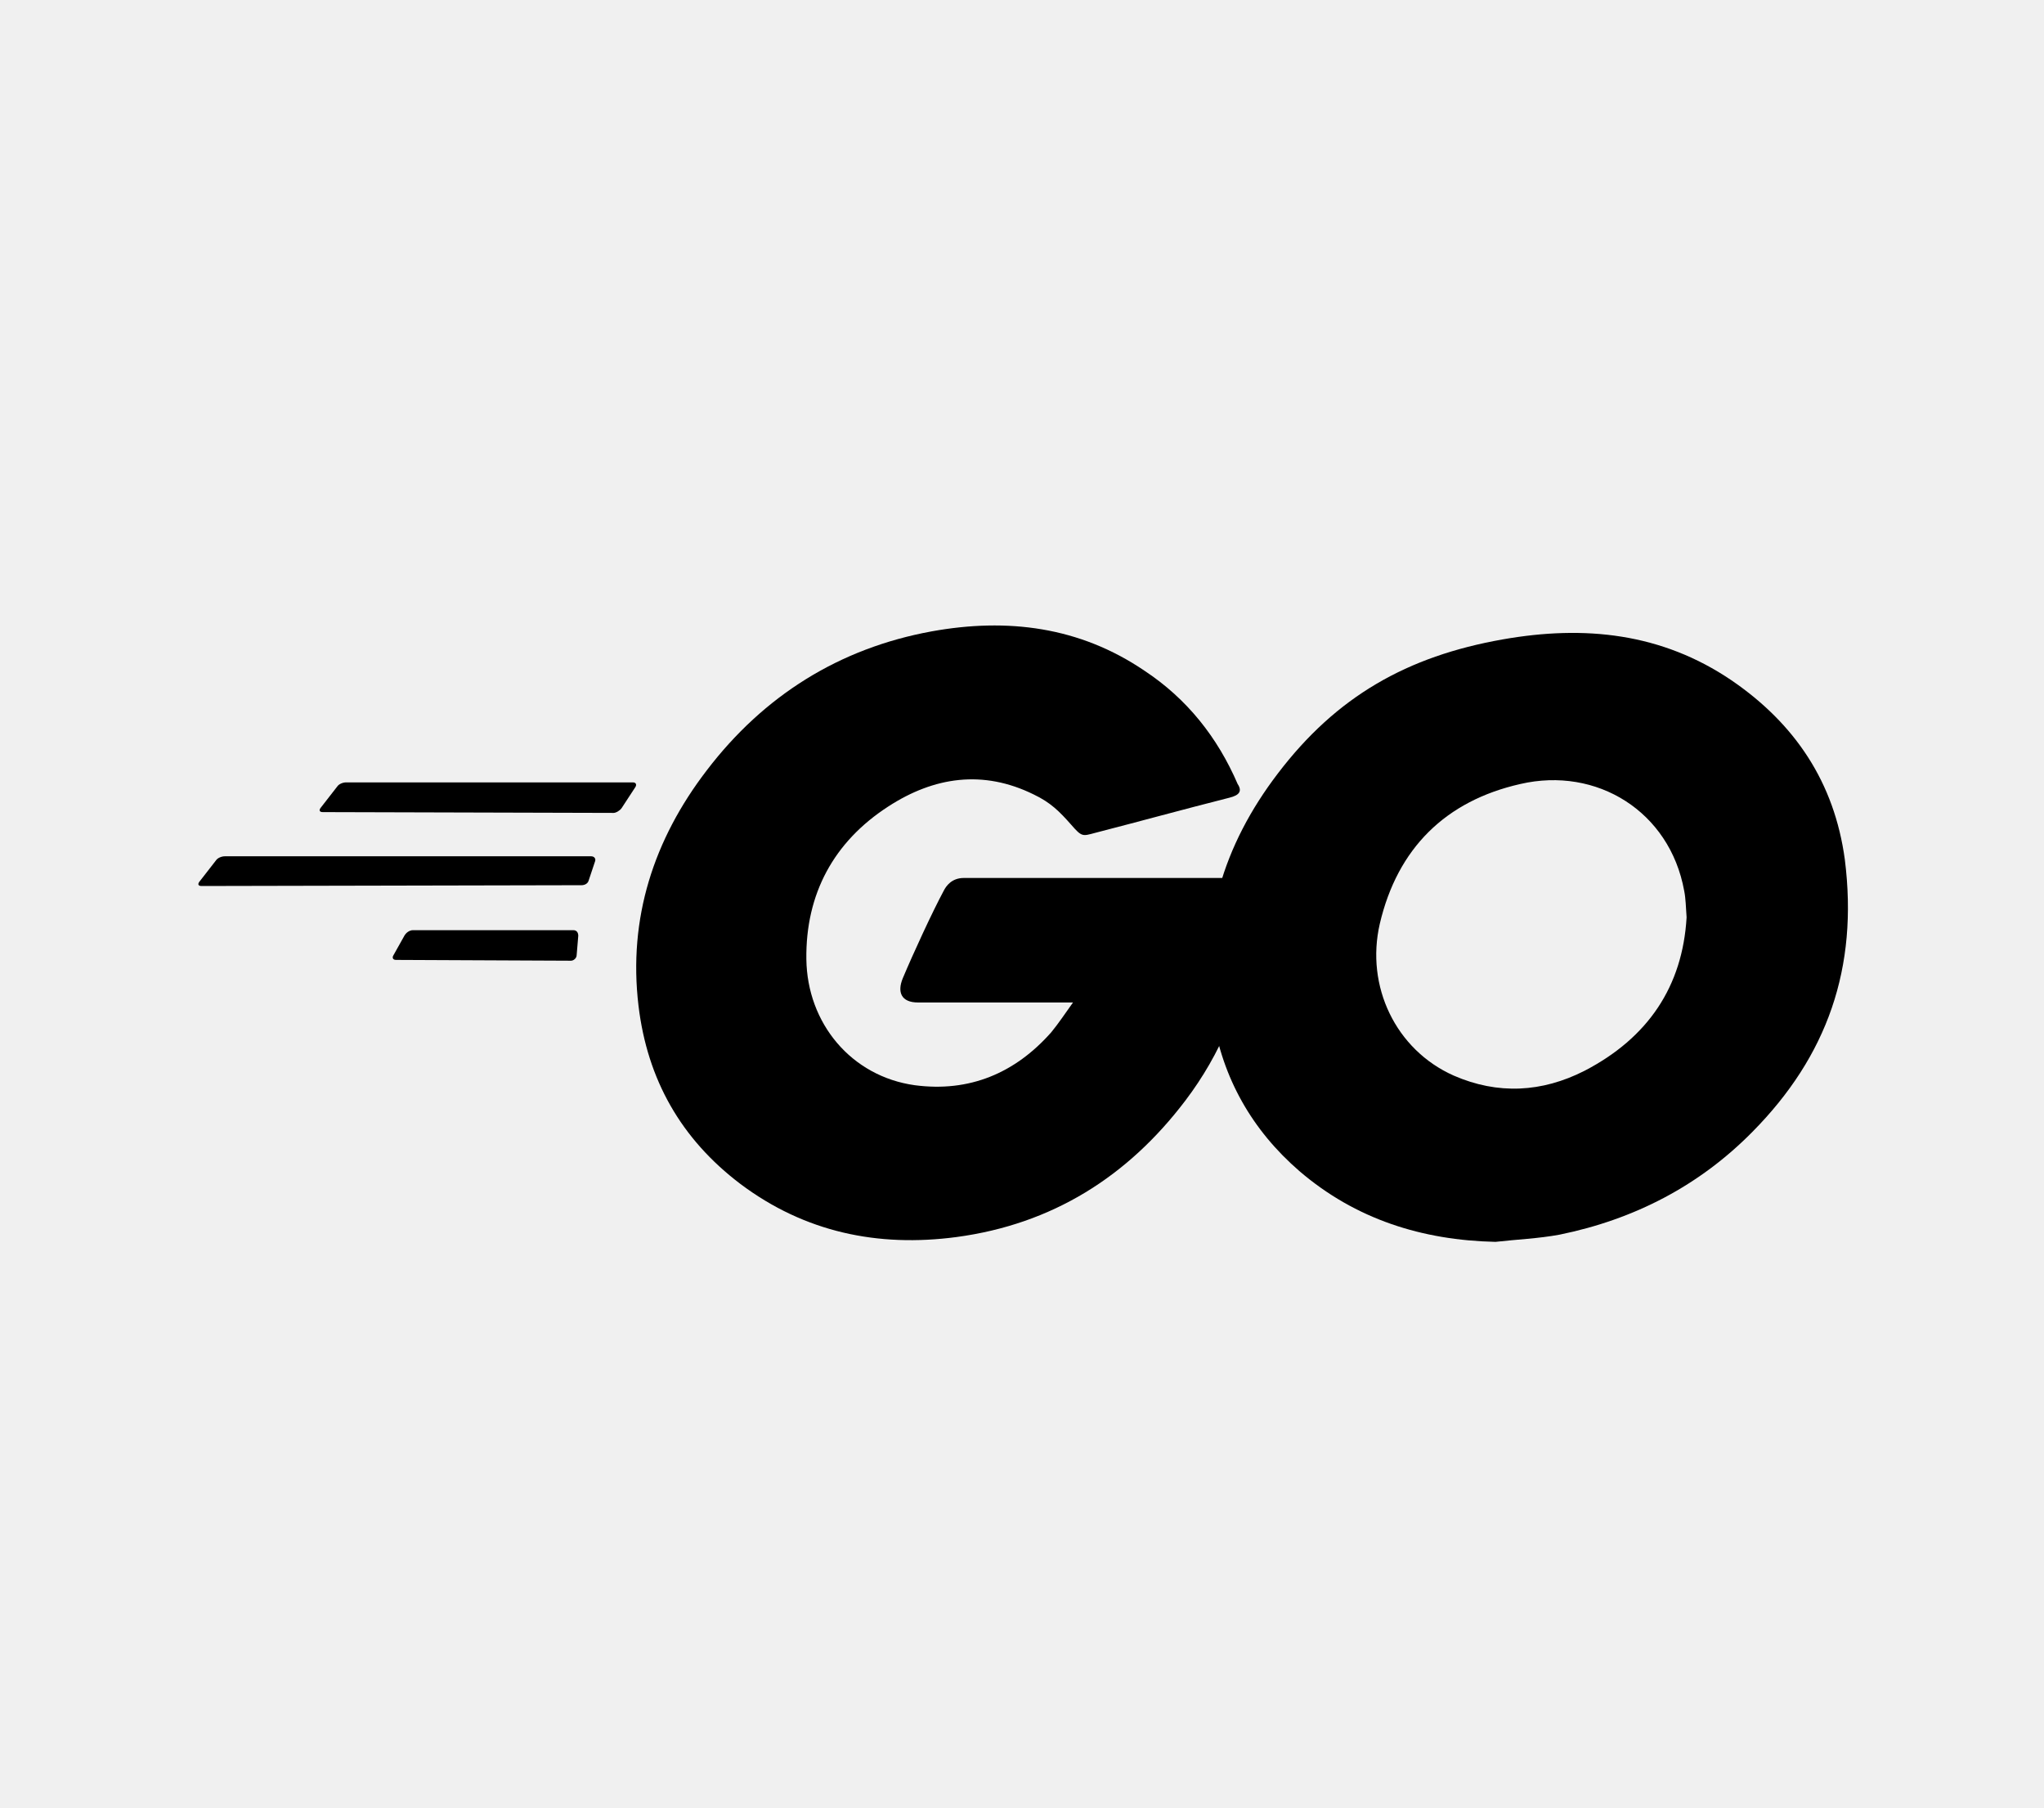
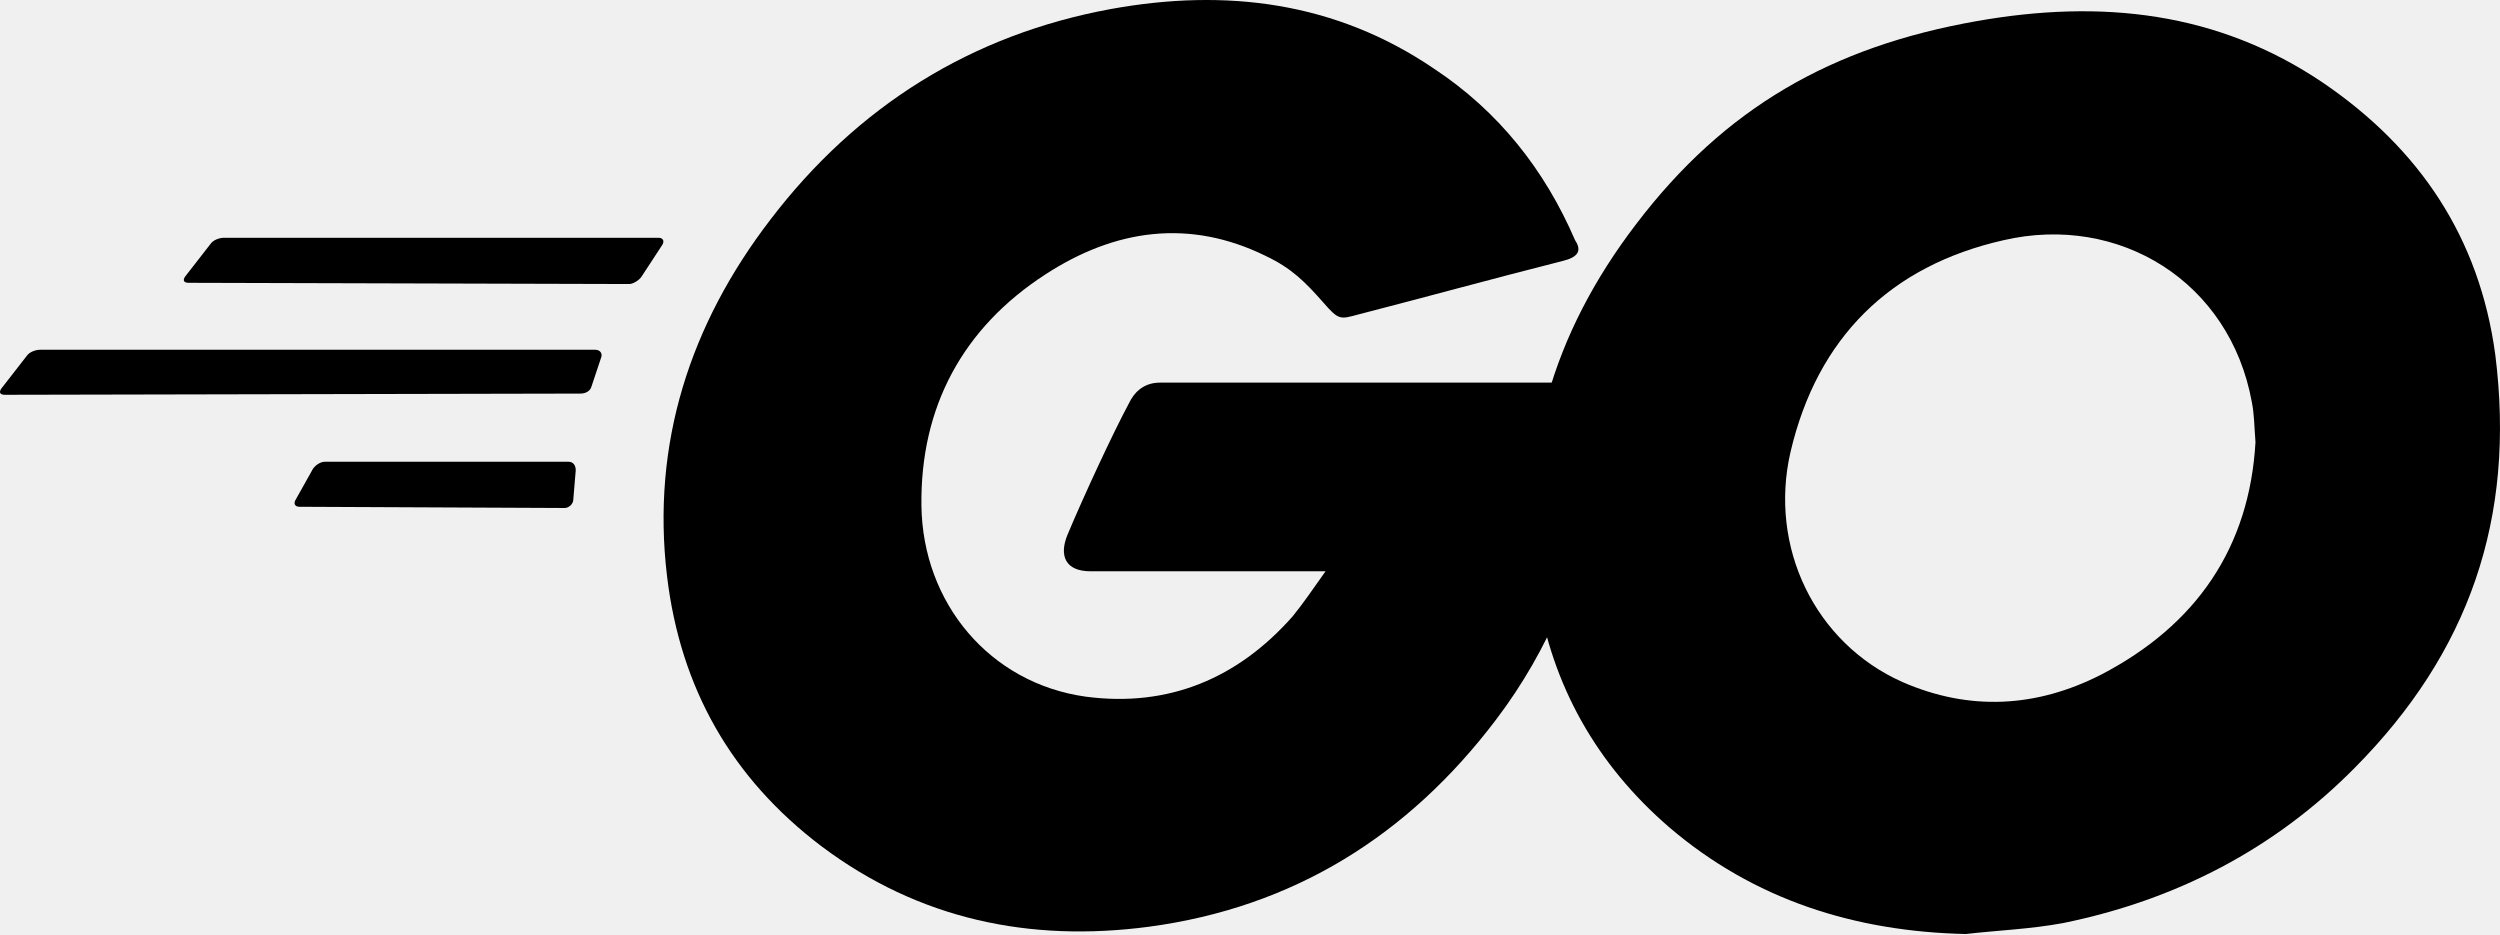
- <svg xmlns="http://www.w3.org/2000/svg" version="1.1" id="Layer_1" x="0px" y="0px" viewBox="0 0 254.5 225" style="enable-background:new 0 0 254.5 225;" xml:space="preserve">
-   <style type="text/css">
+ <svg xmlns="http://www.w3.org/2000/svg" version="1.1" id="Layer_1" x="0px" y="0px" viewBox="0 0 205.388 76.734" xml:space="preserve" width="205.388" height="76.734">
+   <defs id="defs102" />
+   <style type="text/css" id="style58">
	.st0{fill:#2DBCAF;}
	.st1{fill:#5DC9E1;}
	.st2{fill:#FDDD00;}
	.st3{fill:#CE3262;}
	.st4{fill:#00ACD7;}
	.st5{fill:#FFFFFF;}
</style>
-   <g>
-     <g>
-       <g>
-         <g>
-           <path d="M40.2,101.1c-0.4,0-0.5-0.2-0.3-0.5l2.1-2.7c0.2-0.3,0.7-0.5,1.1-0.5l35.7,0c0.4,0,0.5,0.3,0.3,0.6l-1.7,2.6      c-0.2,0.3-0.7,0.6-1,0.6L40.2,101.1z" />
+   <g id="g97" transform="translate(-24.7,-77.86567)">
+     <g id="g66">
+       <g id="g64">
+         <g id="g62">
+           <path d="m 40.2,101.1 c -0.4,0 -0.5,-0.2 -0.3,-0.5 L 42,97.9 c 0.2,-0.3 0.7,-0.5 1.1,-0.5 h 35.7 c 0.4,0 0.5,0.3 0.3,0.6 l -1.7,2.6 c -0.2,0.3 -0.7,0.6 -1,0.6 z" id="path60" />
        </g>
      </g>
    </g>
-     <g>
-       <g>
-         <g>
-           <path d="M25.1,110.3c-0.4,0-0.5-0.2-0.3-0.5l2.1-2.7c0.2-0.3,0.7-0.5,1.1-0.5l45.6,0c0.4,0,0.6,0.3,0.5,0.6l-0.8,2.4      c-0.1,0.4-0.5,0.6-0.9,0.6L25.1,110.3z" />
+     <g id="g74">
+       <g id="g72">
+         <g id="g70">
+           <path d="m 25.1,110.3 c -0.4,0 -0.5,-0.2 -0.3,-0.5 l 2.1,-2.7 c 0.2,-0.3 0.7,-0.5 1.1,-0.5 h 45.6 c 0.4,0 0.6,0.3 0.5,0.6 l -0.8,2.4 c -0.1,0.4 -0.5,0.6 -0.9,0.6 z" id="path68" />
        </g>
      </g>
    </g>
-     <g>
-       <g>
-         <g>
-           <path d="M49.3,119.5c-0.4,0-0.5-0.3-0.3-0.6l1.4-2.5c0.2-0.3,0.6-0.6,1-0.6l20,0c0.4,0,0.6,0.3,0.6,0.7l-0.2,2.4      c0,0.4-0.4,0.7-0.7,0.7L49.3,119.5z" />
+     <g id="g82">
+       <g id="g80">
+         <g id="g78">
+           <path d="m 49.3,119.5 c -0.4,0 -0.5,-0.3 -0.3,-0.6 l 1.4,-2.5 c 0.2,-0.3 0.6,-0.6 1,-0.6 h 20 c 0.4,0 0.6,0.3 0.6,0.7 l -0.2,2.4 c 0,0.4 -0.4,0.7 -0.7,0.7 z" id="path76" />
        </g>
      </g>
    </g>
-     <g>
+     <g id="g95">
      <g id="CXHf1q_5_">
-         <g>
-           <g>
-             <path d="M153.1,99.3c-6.3,1.6-10.6,2.8-16.8,4.4c-1.5,0.4-1.6,0.5-2.9-1c-1.5-1.7-2.6-2.8-4.7-3.8c-6.3-3.1-12.4-2.2-18.1,1.5       c-6.8,4.4-10.3,10.9-10.2,19c0.1,8,5.6,14.6,13.5,15.7c6.8,0.9,12.5-1.5,17-6.6c0.9-1.1,1.7-2.3,2.7-3.7c-3.6,0-8.1,0-19.3,0       c-2.1,0-2.6-1.3-1.9-3c1.3-3.1,3.7-8.3,5.1-10.9c0.3-0.6,1-1.6,2.5-1.6c5.1,0,23.9,0,36.4,0c-0.2,2.7-0.2,5.4-0.6,8.1       c-1.1,7.2-3.8,13.8-8.2,19.6c-7.2,9.5-16.6,15.4-28.5,17c-9.8,1.3-18.9-0.6-26.9-6.6c-7.4-5.6-11.6-13-12.7-22.2       c-1.3-10.9,1.9-20.7,8.5-29.3c7.1-9.3,16.5-15.2,28-17.3c9.4-1.7,18.4-0.6,26.5,4.9c5.3,3.5,9.1,8.3,11.6,14.1       C154.7,98.5,154.3,99,153.1,99.3z" />
+         <g id="g92">
+           <g id="g86">
+             <path d="m 153.1,99.3 c -6.3,1.6 -10.6,2.8 -16.8,4.4 -1.5,0.4 -1.6,0.5 -2.9,-1 -1.5,-1.7 -2.6,-2.8 -4.7,-3.8 -6.3,-3.1 -12.4,-2.2 -18.1,1.5 -6.8,4.4 -10.3,10.9 -10.2,19 0.1,8 5.6,14.6 13.5,15.7 6.8,0.9 12.5,-1.5 17,-6.6 0.9,-1.1 1.7,-2.3 2.7,-3.7 -3.6,0 -8.1,0 -19.3,0 -2.1,0 -2.6,-1.3 -1.9,-3 1.3,-3.1 3.7,-8.3 5.1,-10.9 0.3,-0.6 1,-1.6 2.5,-1.6 5.1,0 23.9,0 36.4,0 -0.2,2.7 -0.2,5.4 -0.6,8.1 -1.1,7.2 -3.8,13.8 -8.2,19.6 -7.2,9.5 -16.6,15.4 -28.5,17 -9.8,1.3 -18.9,-0.6 -26.9,-6.6 -7.4,-5.6 -11.6,-13 -12.7,-22.2 -1.3,-10.9 1.9,-20.7 8.5,-29.3 7.1,-9.3 16.5,-15.2 28,-17.3 9.4,-1.7 18.4,-0.6 26.5,4.9 5.3,3.5 9.1,8.3 11.6,14.1 0.6,0.9 0.2,1.4 -1,1.7 z" id="path84" />
          </g>
-           <g>
-             <path d="M186.2,154.6c-9.1-0.2-17.4-2.8-24.4-8.8c-5.9-5.1-9.6-11.6-10.8-19.3c-1.8-11.3,1.3-21.3,8.1-30.2       c7.3-9.6,16.1-14.6,28-16.7c10.2-1.8,19.8-0.8,28.5,5.1c7.9,5.4,12.8,12.7,14.1,22.3c1.7,13.5-2.2,24.5-11.5,33.9       c-6.6,6.7-14.7,10.9-24,12.8C191.5,154.2,188.8,154.3,186.2,154.6z M210,114.2c-0.1-1.3-0.1-2.3-0.3-3.3       c-1.8-9.9-10.9-15.5-20.4-13.3c-9.3,2.1-15.3,8-17.5,17.4c-1.8,7.8,2,15.7,9.2,18.9c5.5,2.4,11,2.1,16.3-0.6       C205.2,129.2,209.5,122.8,210,114.2z" />
+           <g id="g90">
+             <path d="m 186.2,154.6 c -9.1,-0.2 -17.4,-2.8 -24.4,-8.8 -5.9,-5.1 -9.6,-11.6 -10.8,-19.3 -1.8,-11.3 1.3,-21.3 8.1,-30.2 7.3,-9.6 16.1,-14.6 28,-16.7 10.2,-1.8 19.8,-0.8 28.5,5.1 7.9,5.4 12.8,12.7 14.1,22.3 1.7,13.5 -2.2,24.5 -11.5,33.9 -6.6,6.7 -14.7,10.9 -24,12.8 -2.7,0.5 -5.4,0.6 -8,0.9 z M 210,114.2 c -0.1,-1.3 -0.1,-2.3 -0.3,-3.3 -1.8,-9.9 -10.9,-15.5 -20.4,-13.3 -9.3,2.1 -15.3,8 -17.5,17.4 -1.8,7.8 2,15.7 9.2,18.9 5.5,2.4 11,2.1 16.3,-0.6 7.9,-4.1 12.2,-10.5 12.7,-19.1 z" id="path88" />
          </g>
        </g>
      </g>
    </g>
  </g>
</svg>
